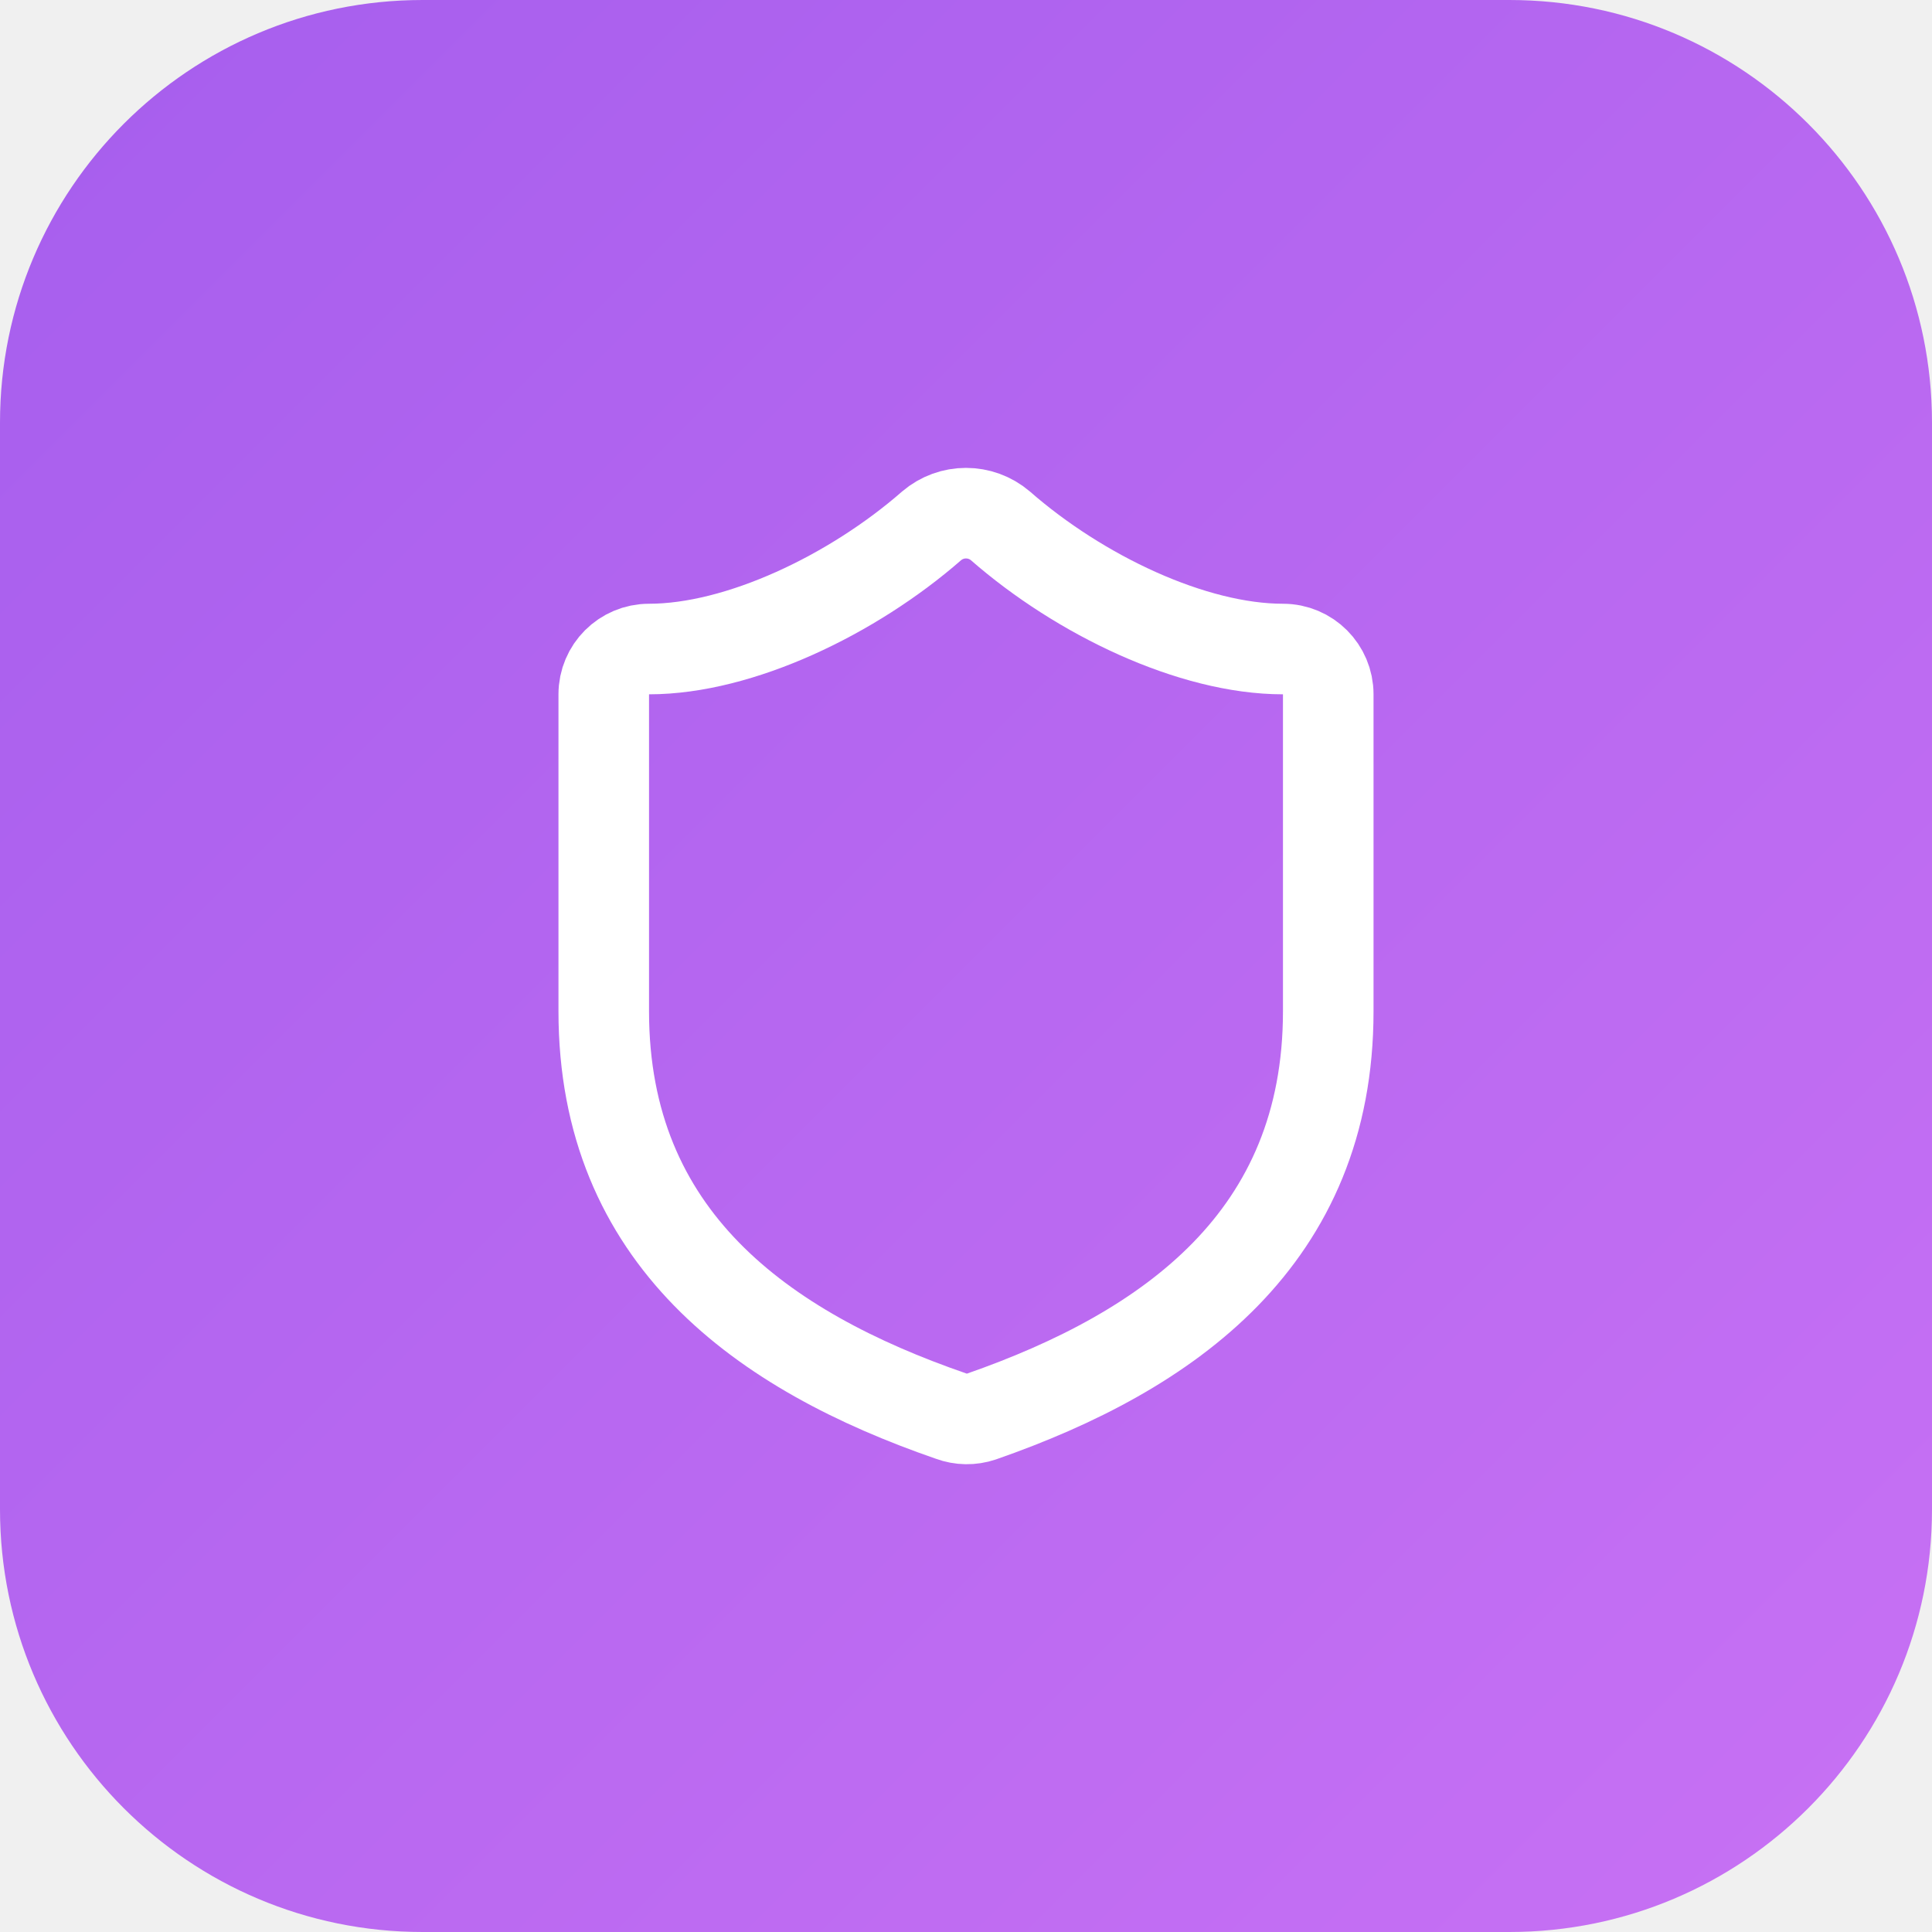
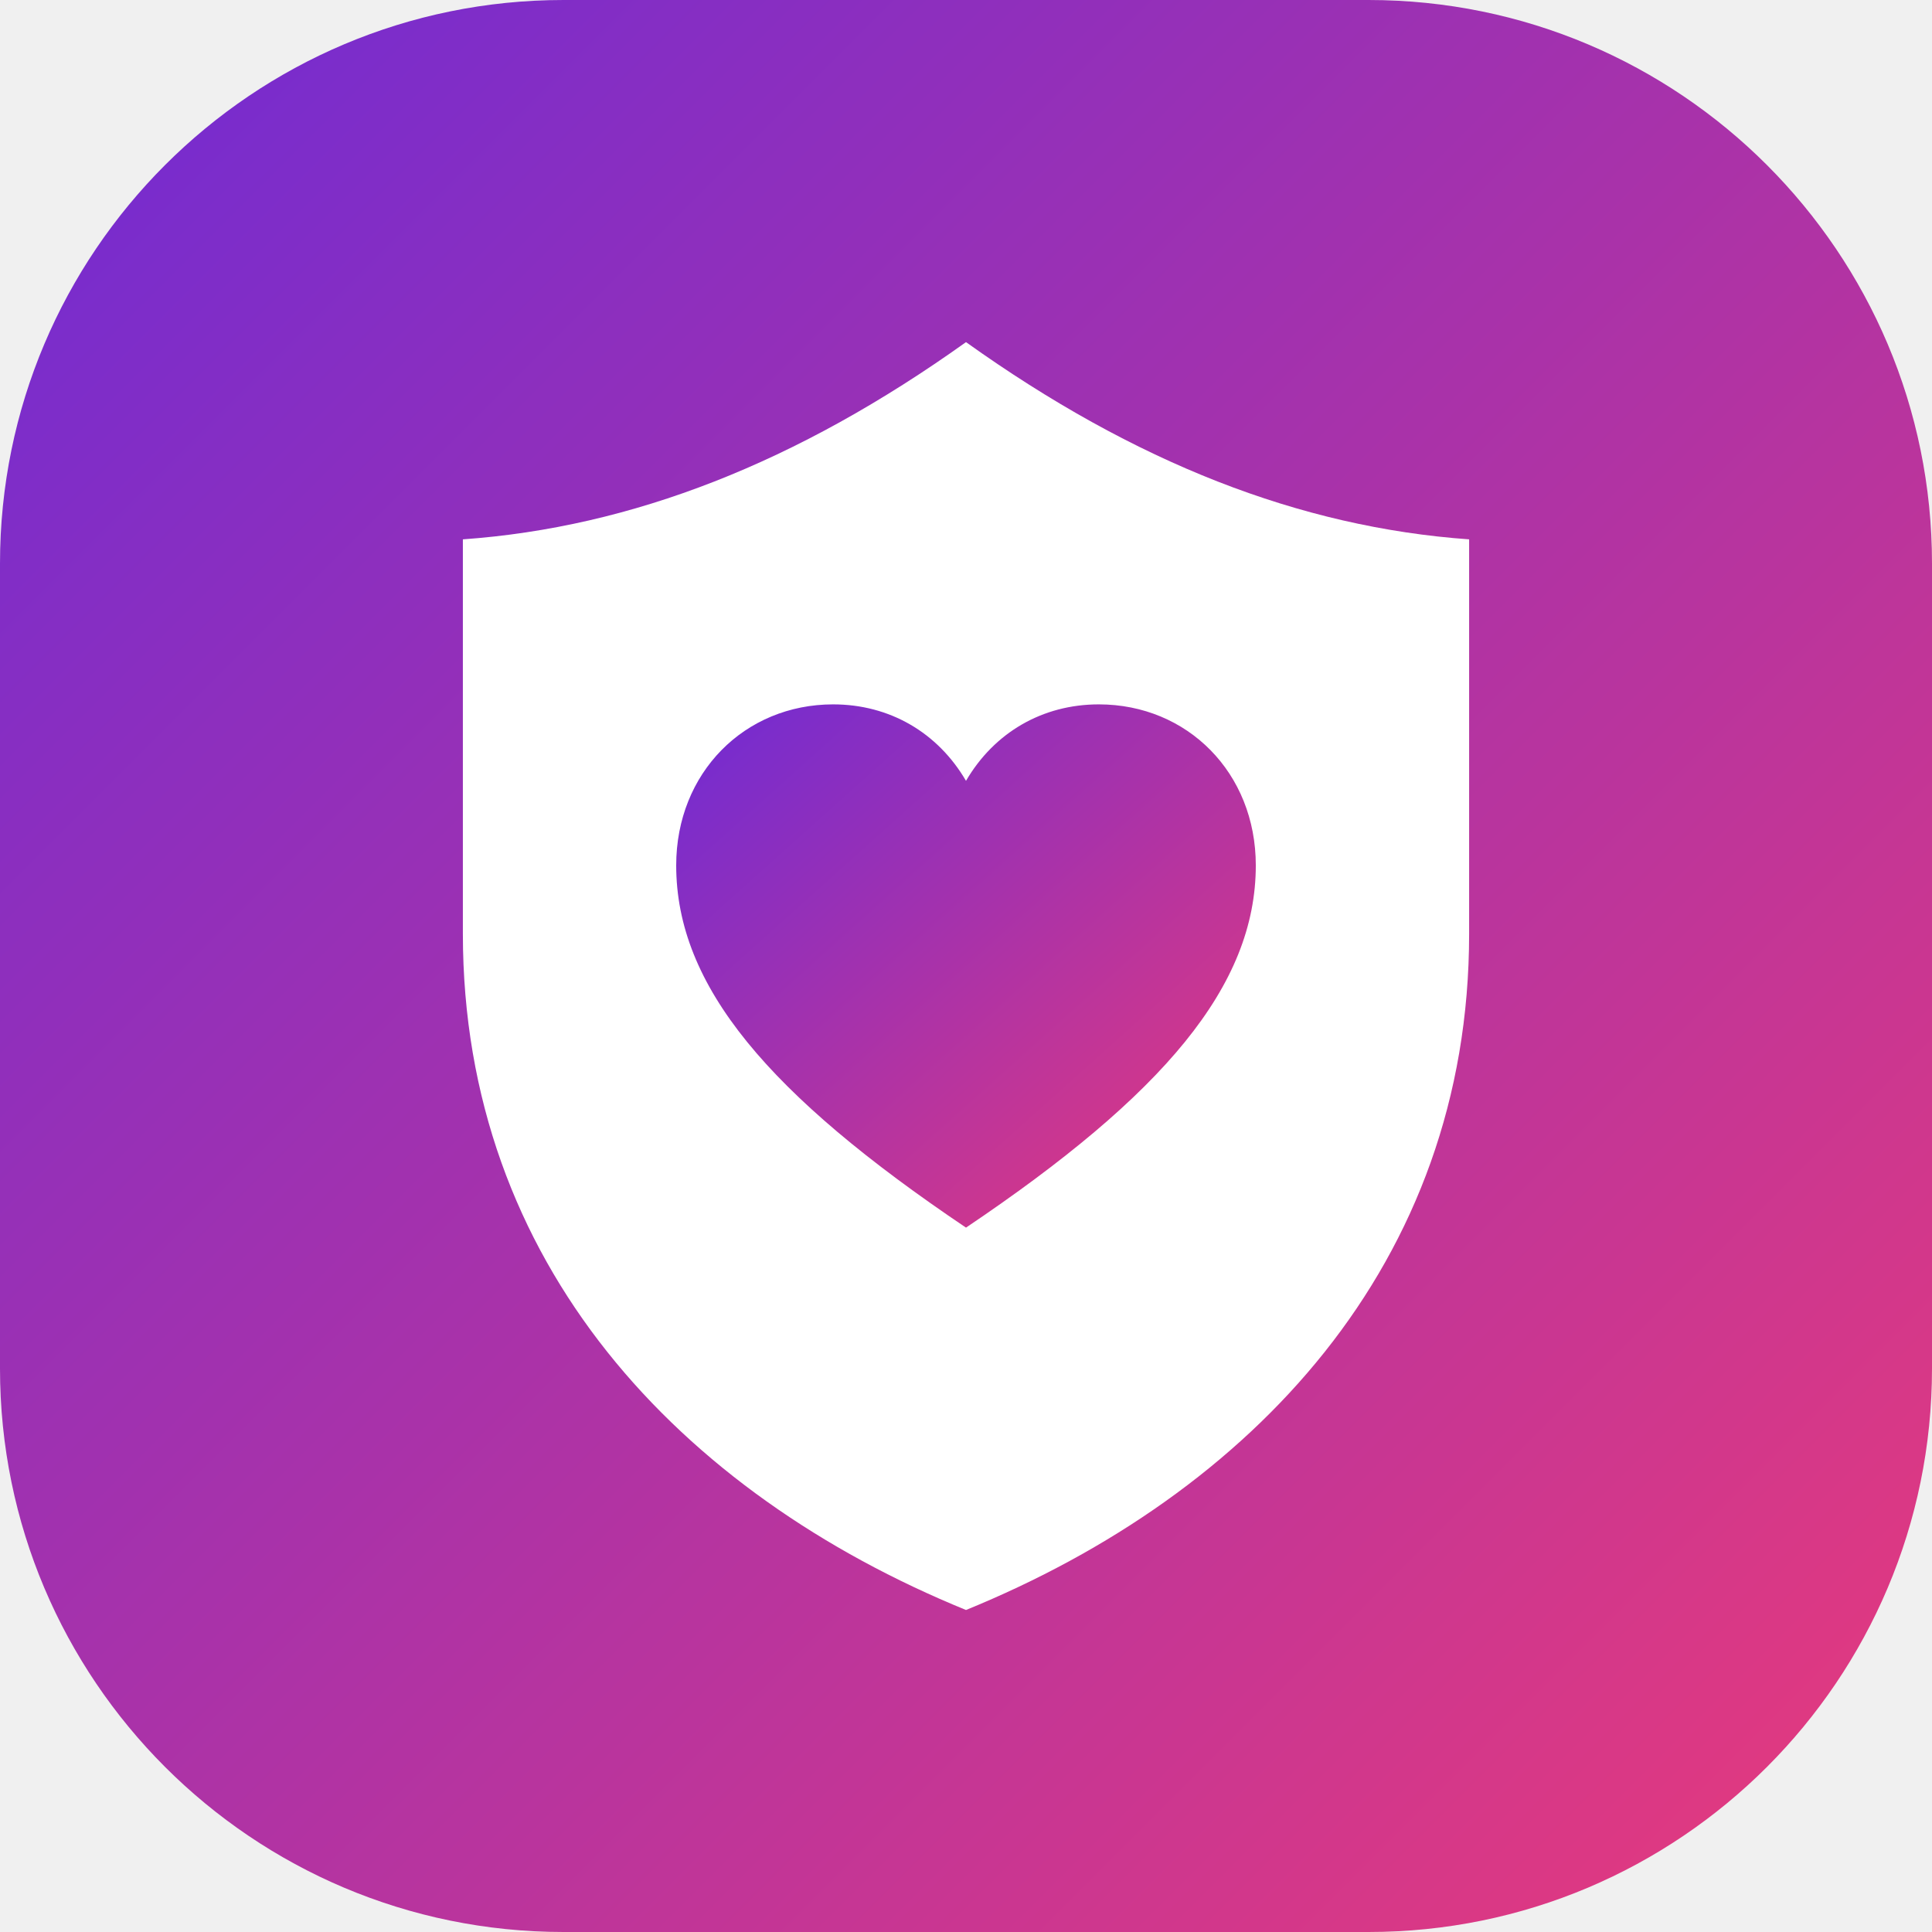
- <svg xmlns="http://www.w3.org/2000/svg" viewBox="0 0 512 512">
+ <svg xmlns="http://www.w3.org/2000/svg" viewBox="0 0 48 48">
  <defs>
    <linearGradient id="g" x1="0" y1="0" x2="1" y2="1">
-       <stop offset="0" stop-color="hsl(270 80% 65%)" />
-       <stop offset="1" stop-color="hsl(280 85% 70%)" />
+       <stop offset="0" stop-color="hsl(264 66% 50%)" />
+       <stop offset="1" stop-color="hsl(338 80% 57%)" />
    </linearGradient>
  </defs>
-   <rect width="512" height="512" rx="112" fill="url(#g)" />
-   <g transform="translate(112 112) scale(12)" fill="none" stroke="#fff" stroke-width="2" stroke-linecap="round" stroke-linejoin="round">
-     <path d="M20 13c0 5-3.5 7.5-7.66 8.95a1 1 0 0 1-.67-.01C7.5 20.5 4 18 4 13V6a1 1 0 0 1 1-1c2 0 4.5-1.2 6.24-2.72a1.17 1.17 0 0 1 1.52 0C14.51 3.81 17 5 19 5a1 1 0 0 1 1 1z" />
+   <rect width="48" height="48" rx="14" fill="url(#g)" />
+   <g transform="translate(0 0) scale(1)">
+     <path d="M24 8.5c4.2 3 8.3 4.6 12.5 4.9v9.8c0 8.2-5.4 13.9-12.5 16.8-7.1-2.9-12.5-8.6-12.5-16.8v-9.8c4.2-.3 8.3-1.9 12.5-4.9z" fill="#fff" />
+     <path d="M24 30.5c-4.9-3.3-7.2-6-7.2-9 0-2.3 1.7-4 3.9-4 1.4 0 2.6.7 3.3 1.9.7-1.2 1.9-1.9 3.3-1.9 2.2 0 3.9 1.7 3.9 4 0 3-2.3 5.7-7.2 9z" fill="url(#g)" />
  </g>
</svg>
